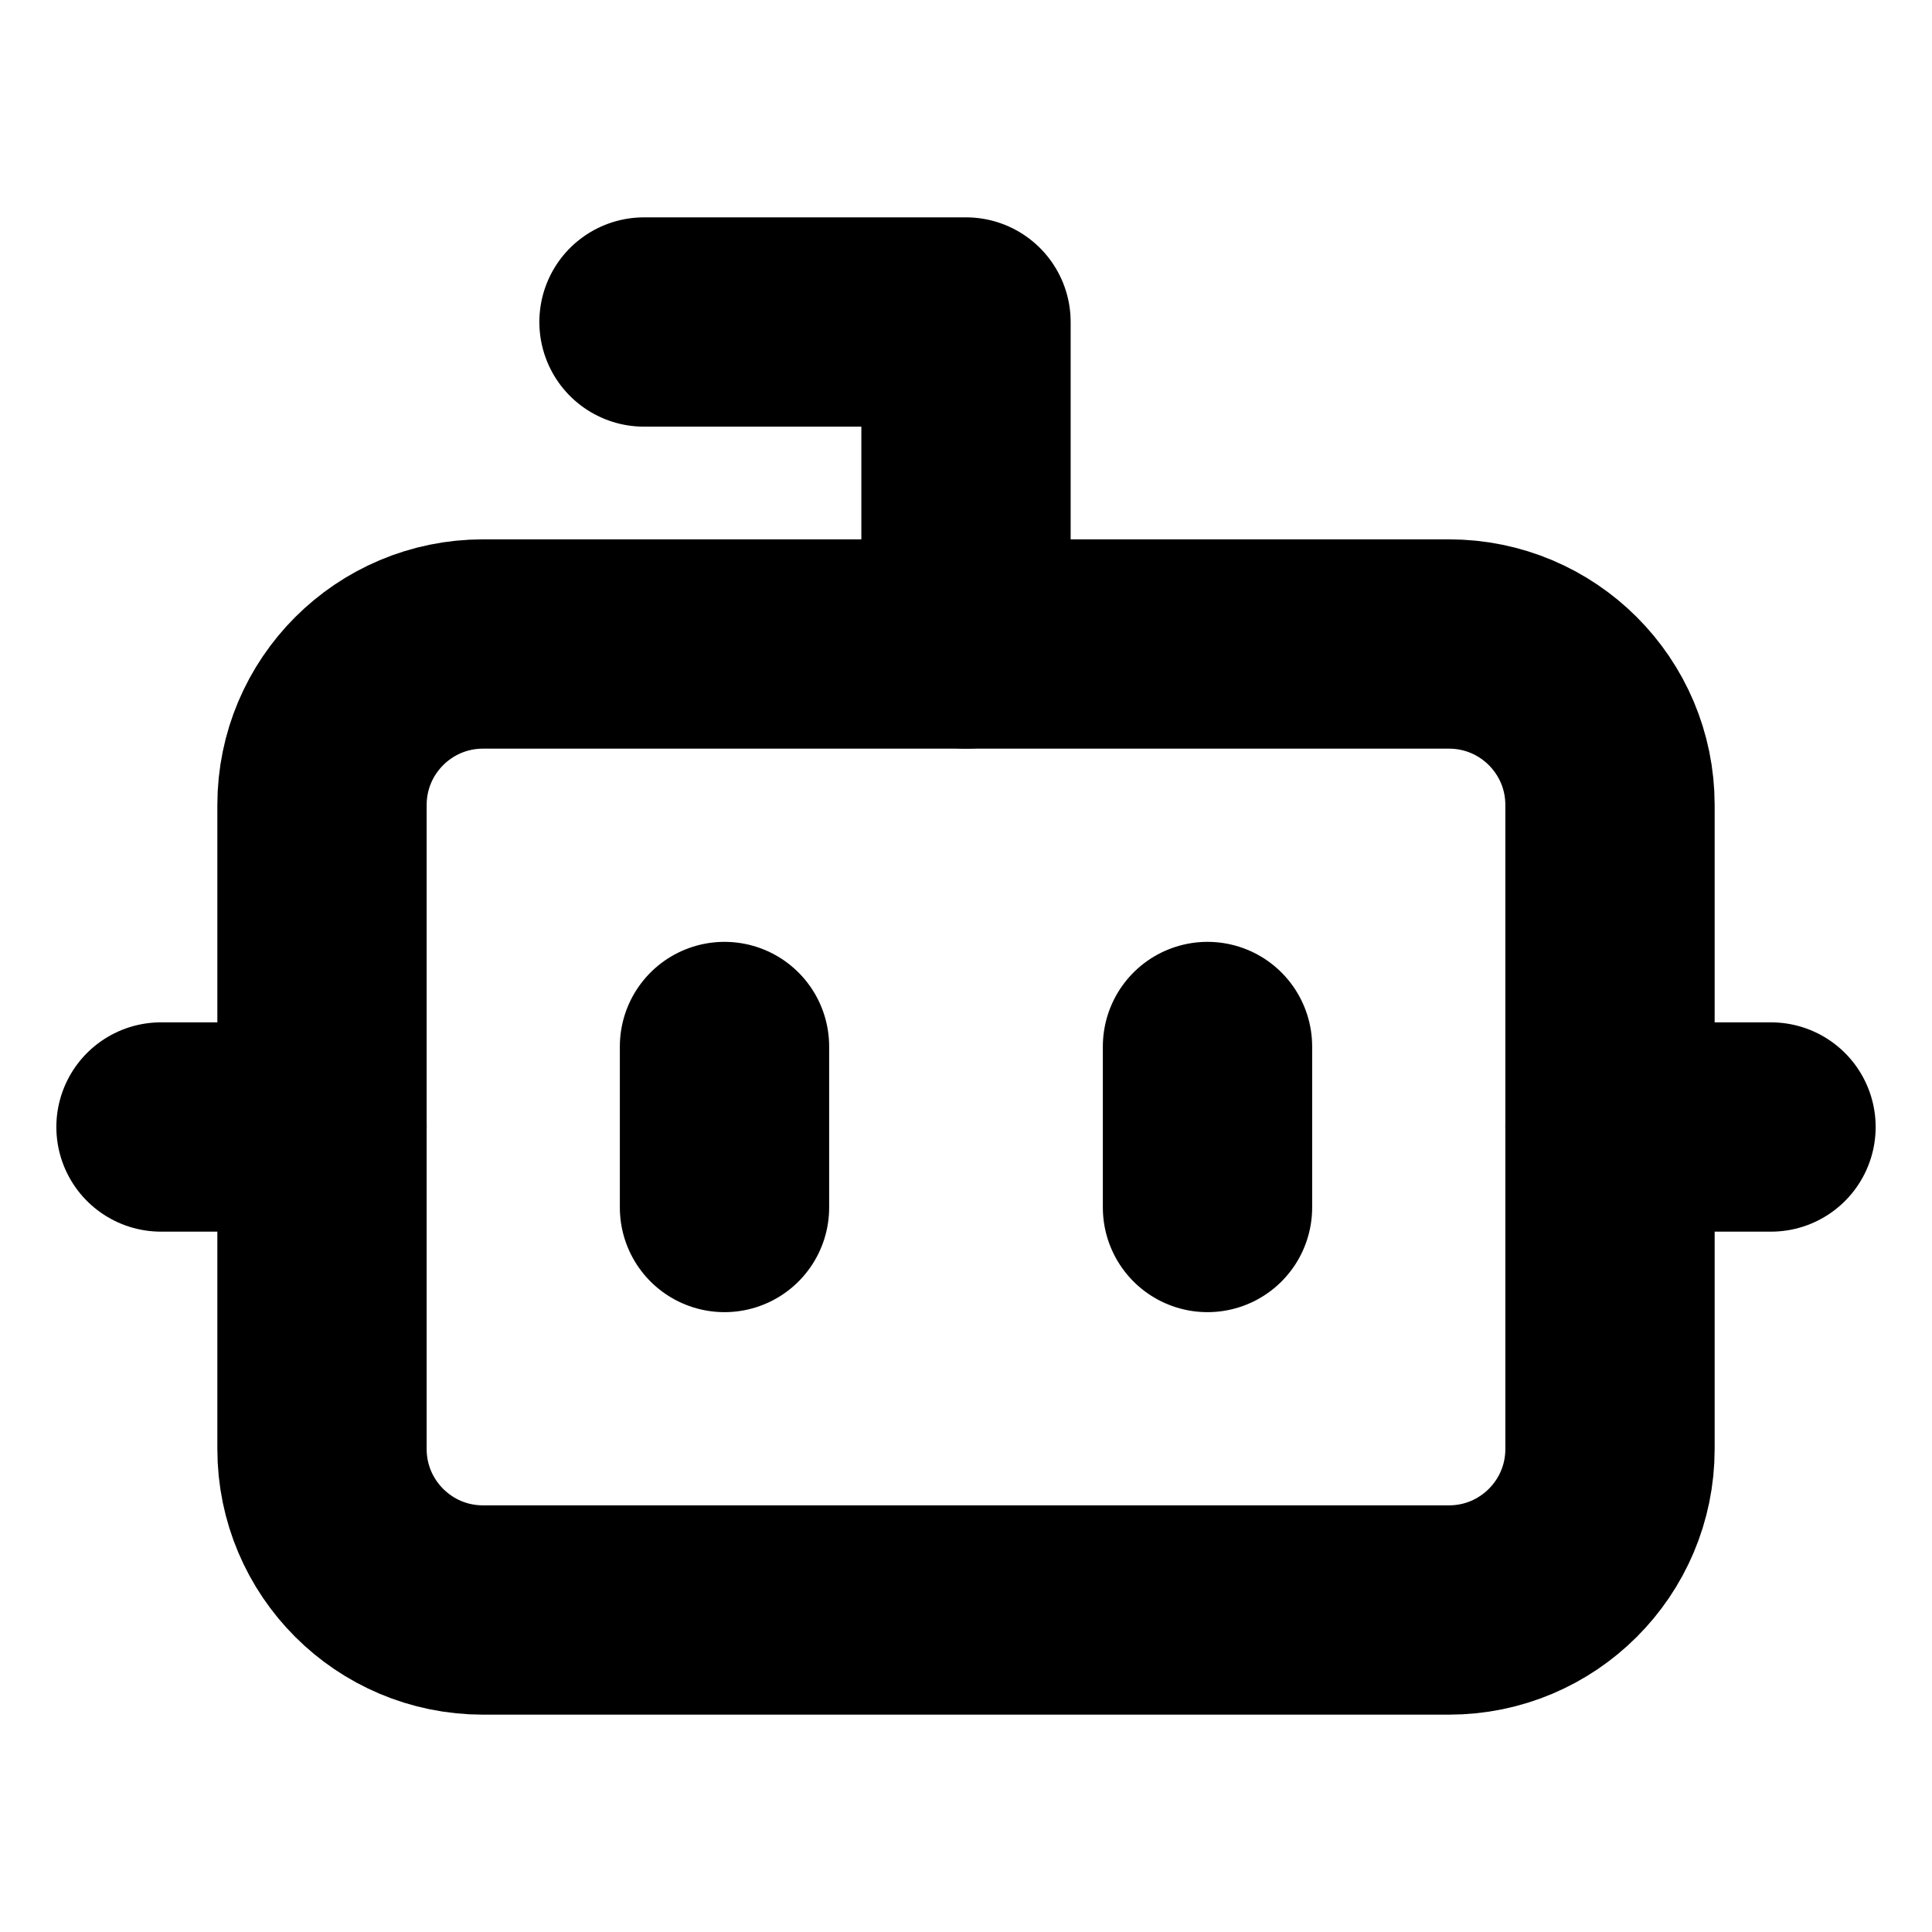
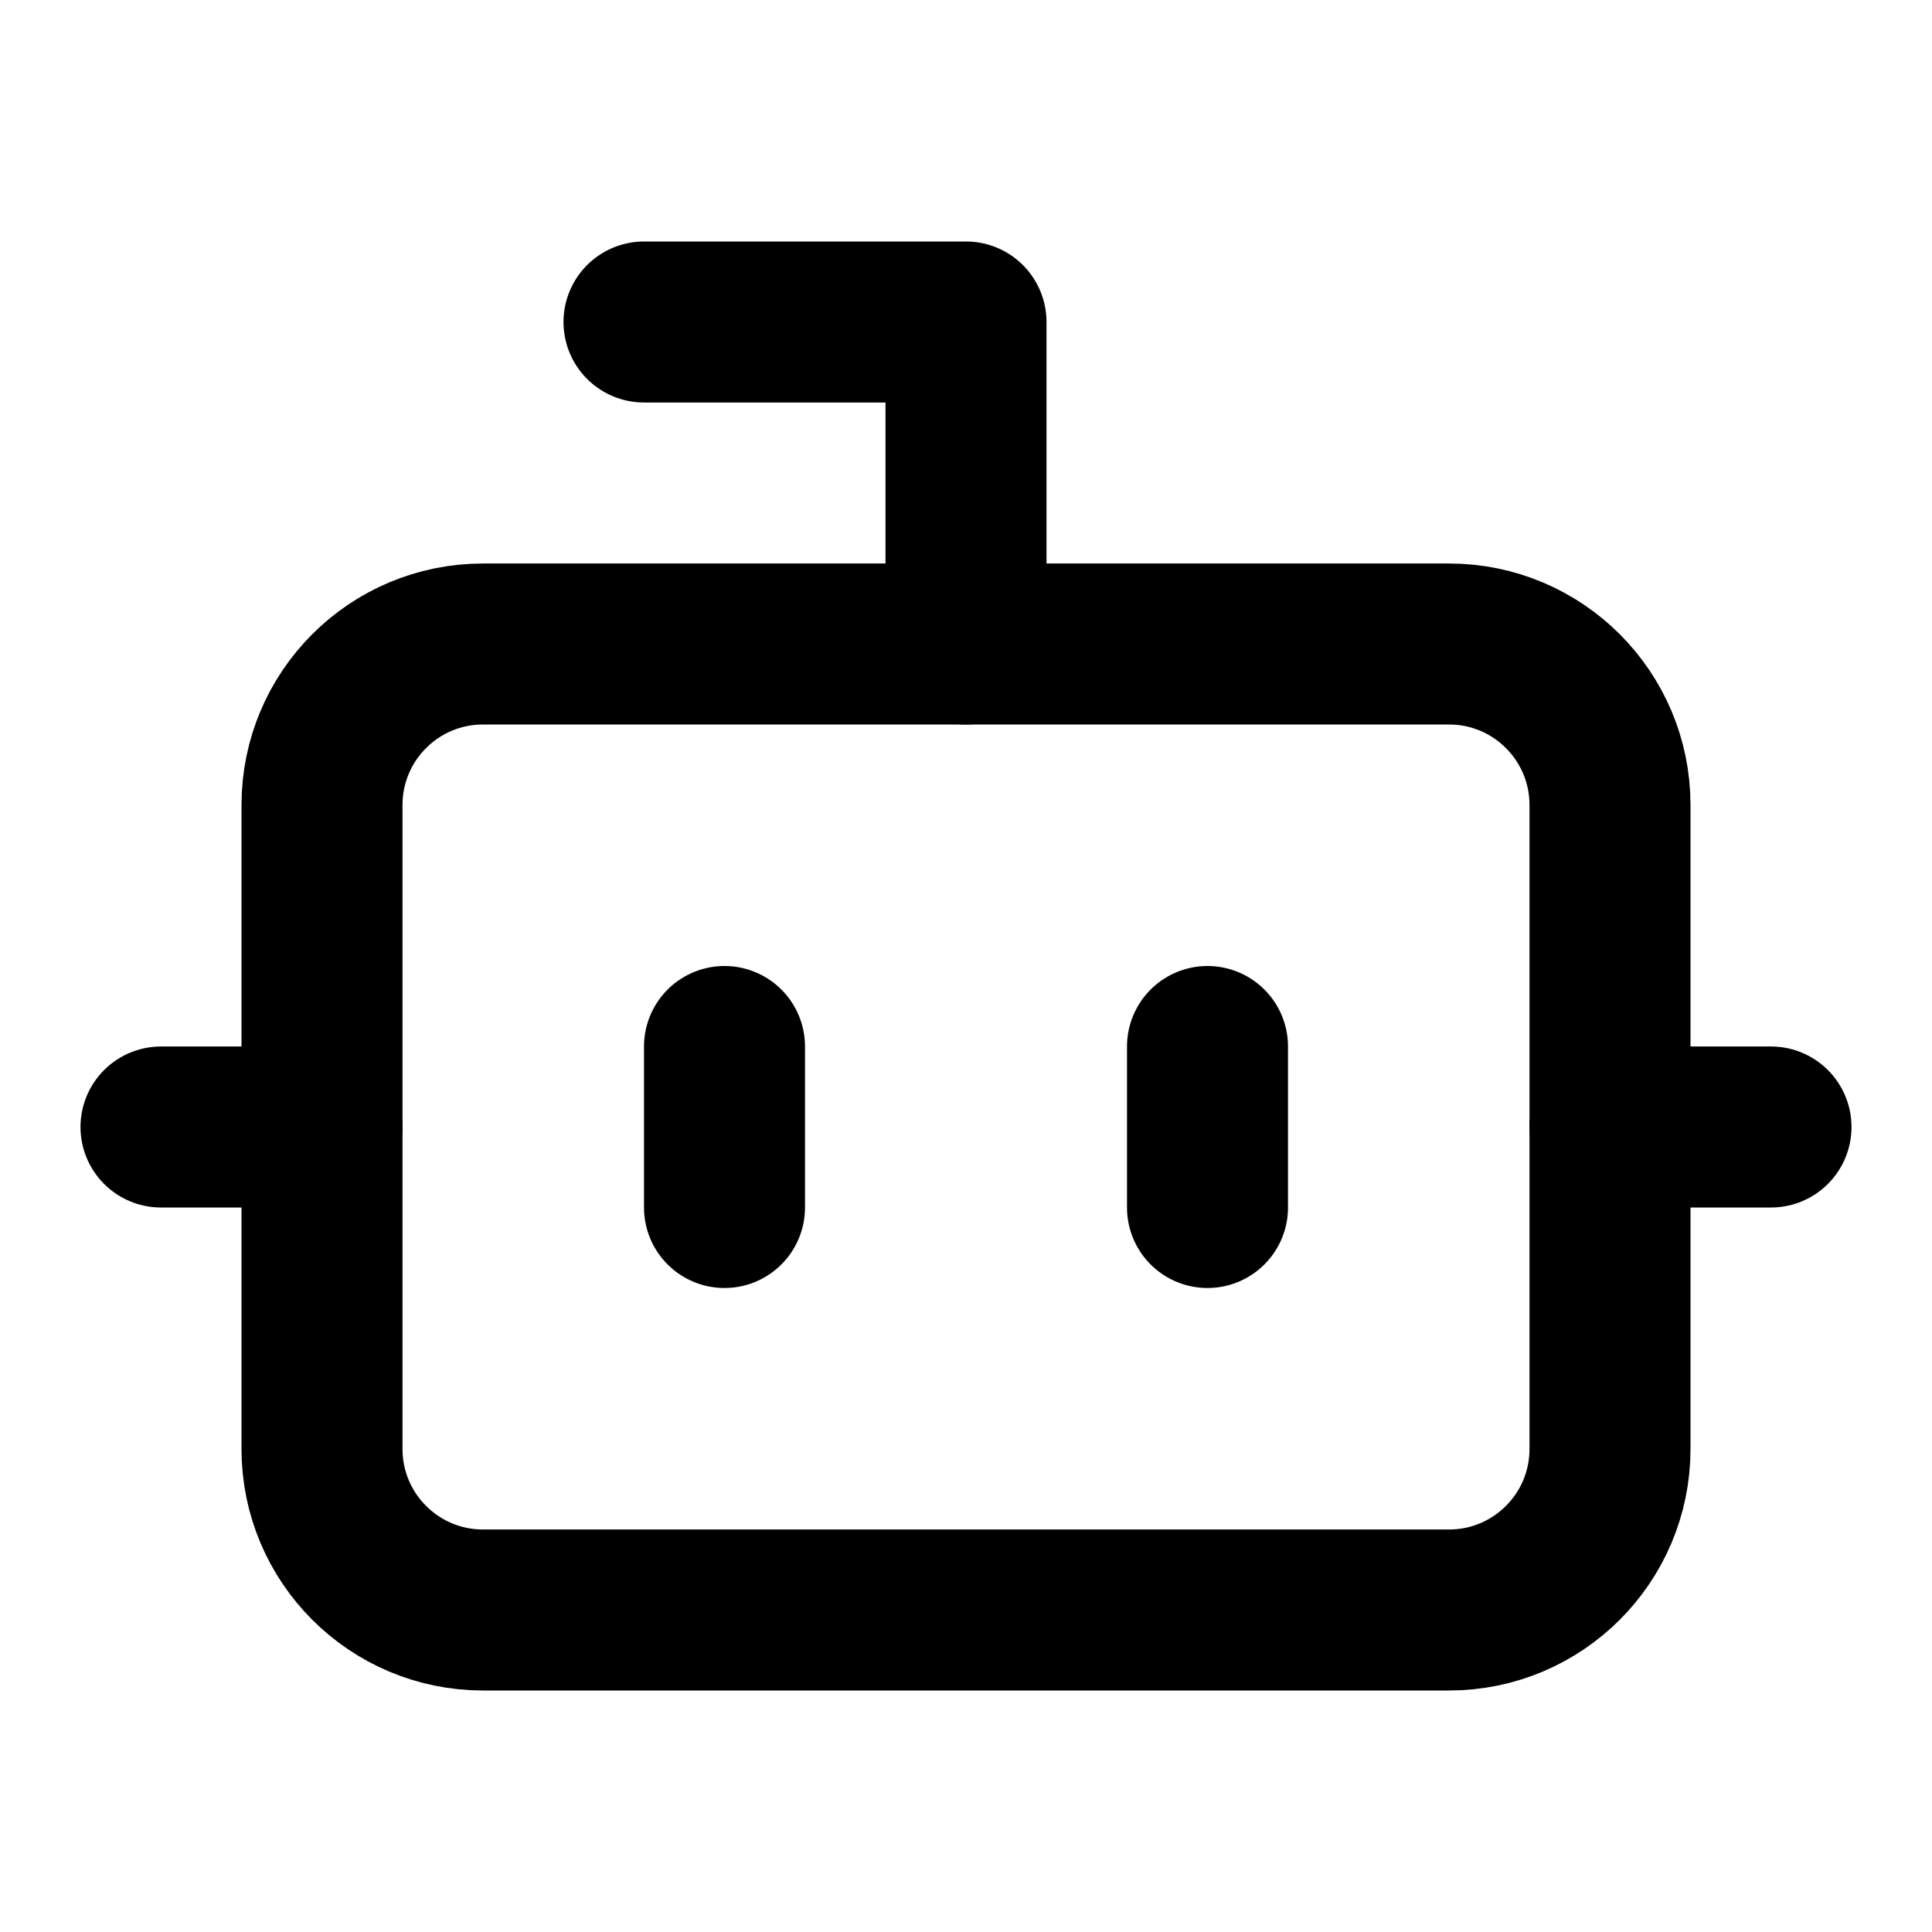
- <svg xmlns="http://www.w3.org/2000/svg" class="lucide lucide-bot" width="24" height="24" viewBox="0 0 24 24" fill="none" stroke="currentColor" stroke-width="2.6" stroke-linecap="round" stroke-linejoin="round">
+ <svg xmlns="http://www.w3.org/2000/svg" class="lucide lucide-bot" width="24" height="24" viewBox="0 0 24 24" fill="none" stroke="currentColor" stroke-width="2.0" stroke-linecap="round" stroke-linejoin="round">
  <path d="M12 8V4H8" />
  <rect width="16" height="12" x="4" y="8" rx="2" />
  <path d="M2 14h2" />
  <path d="M20 14h2" />
  <path d="M15 13v2" />
  <path d="M9 13v2" />
</svg>
